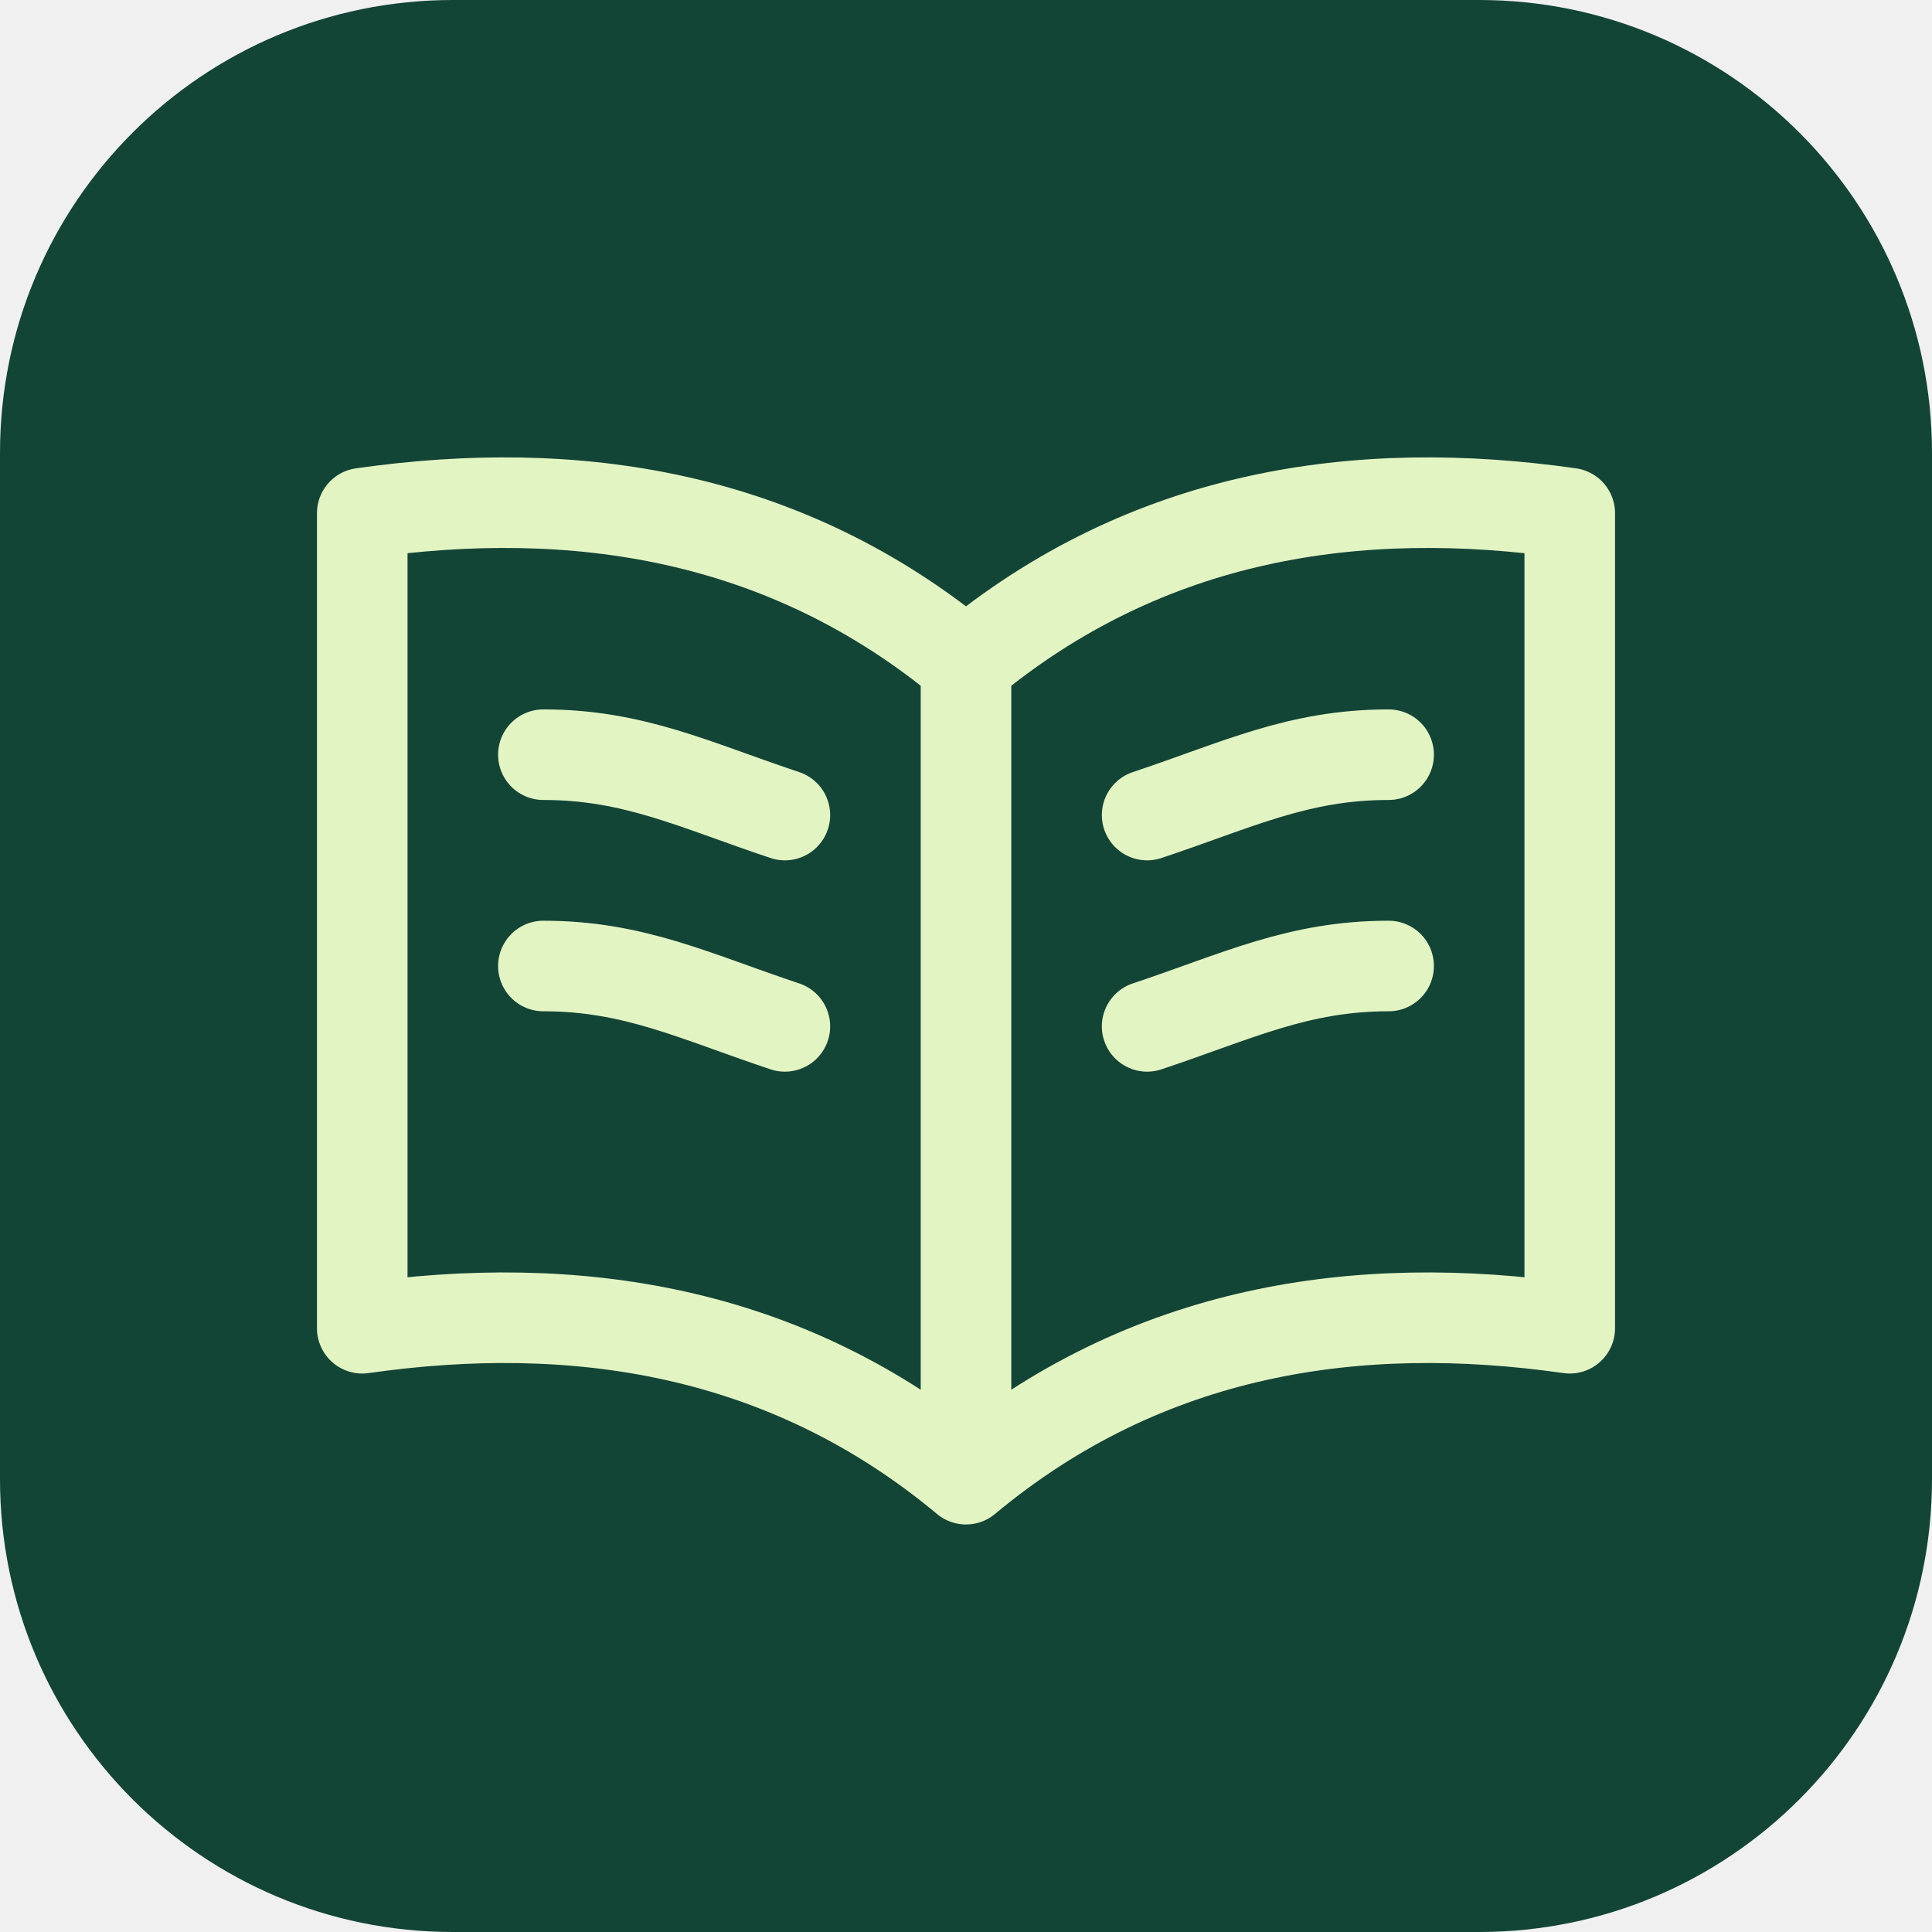
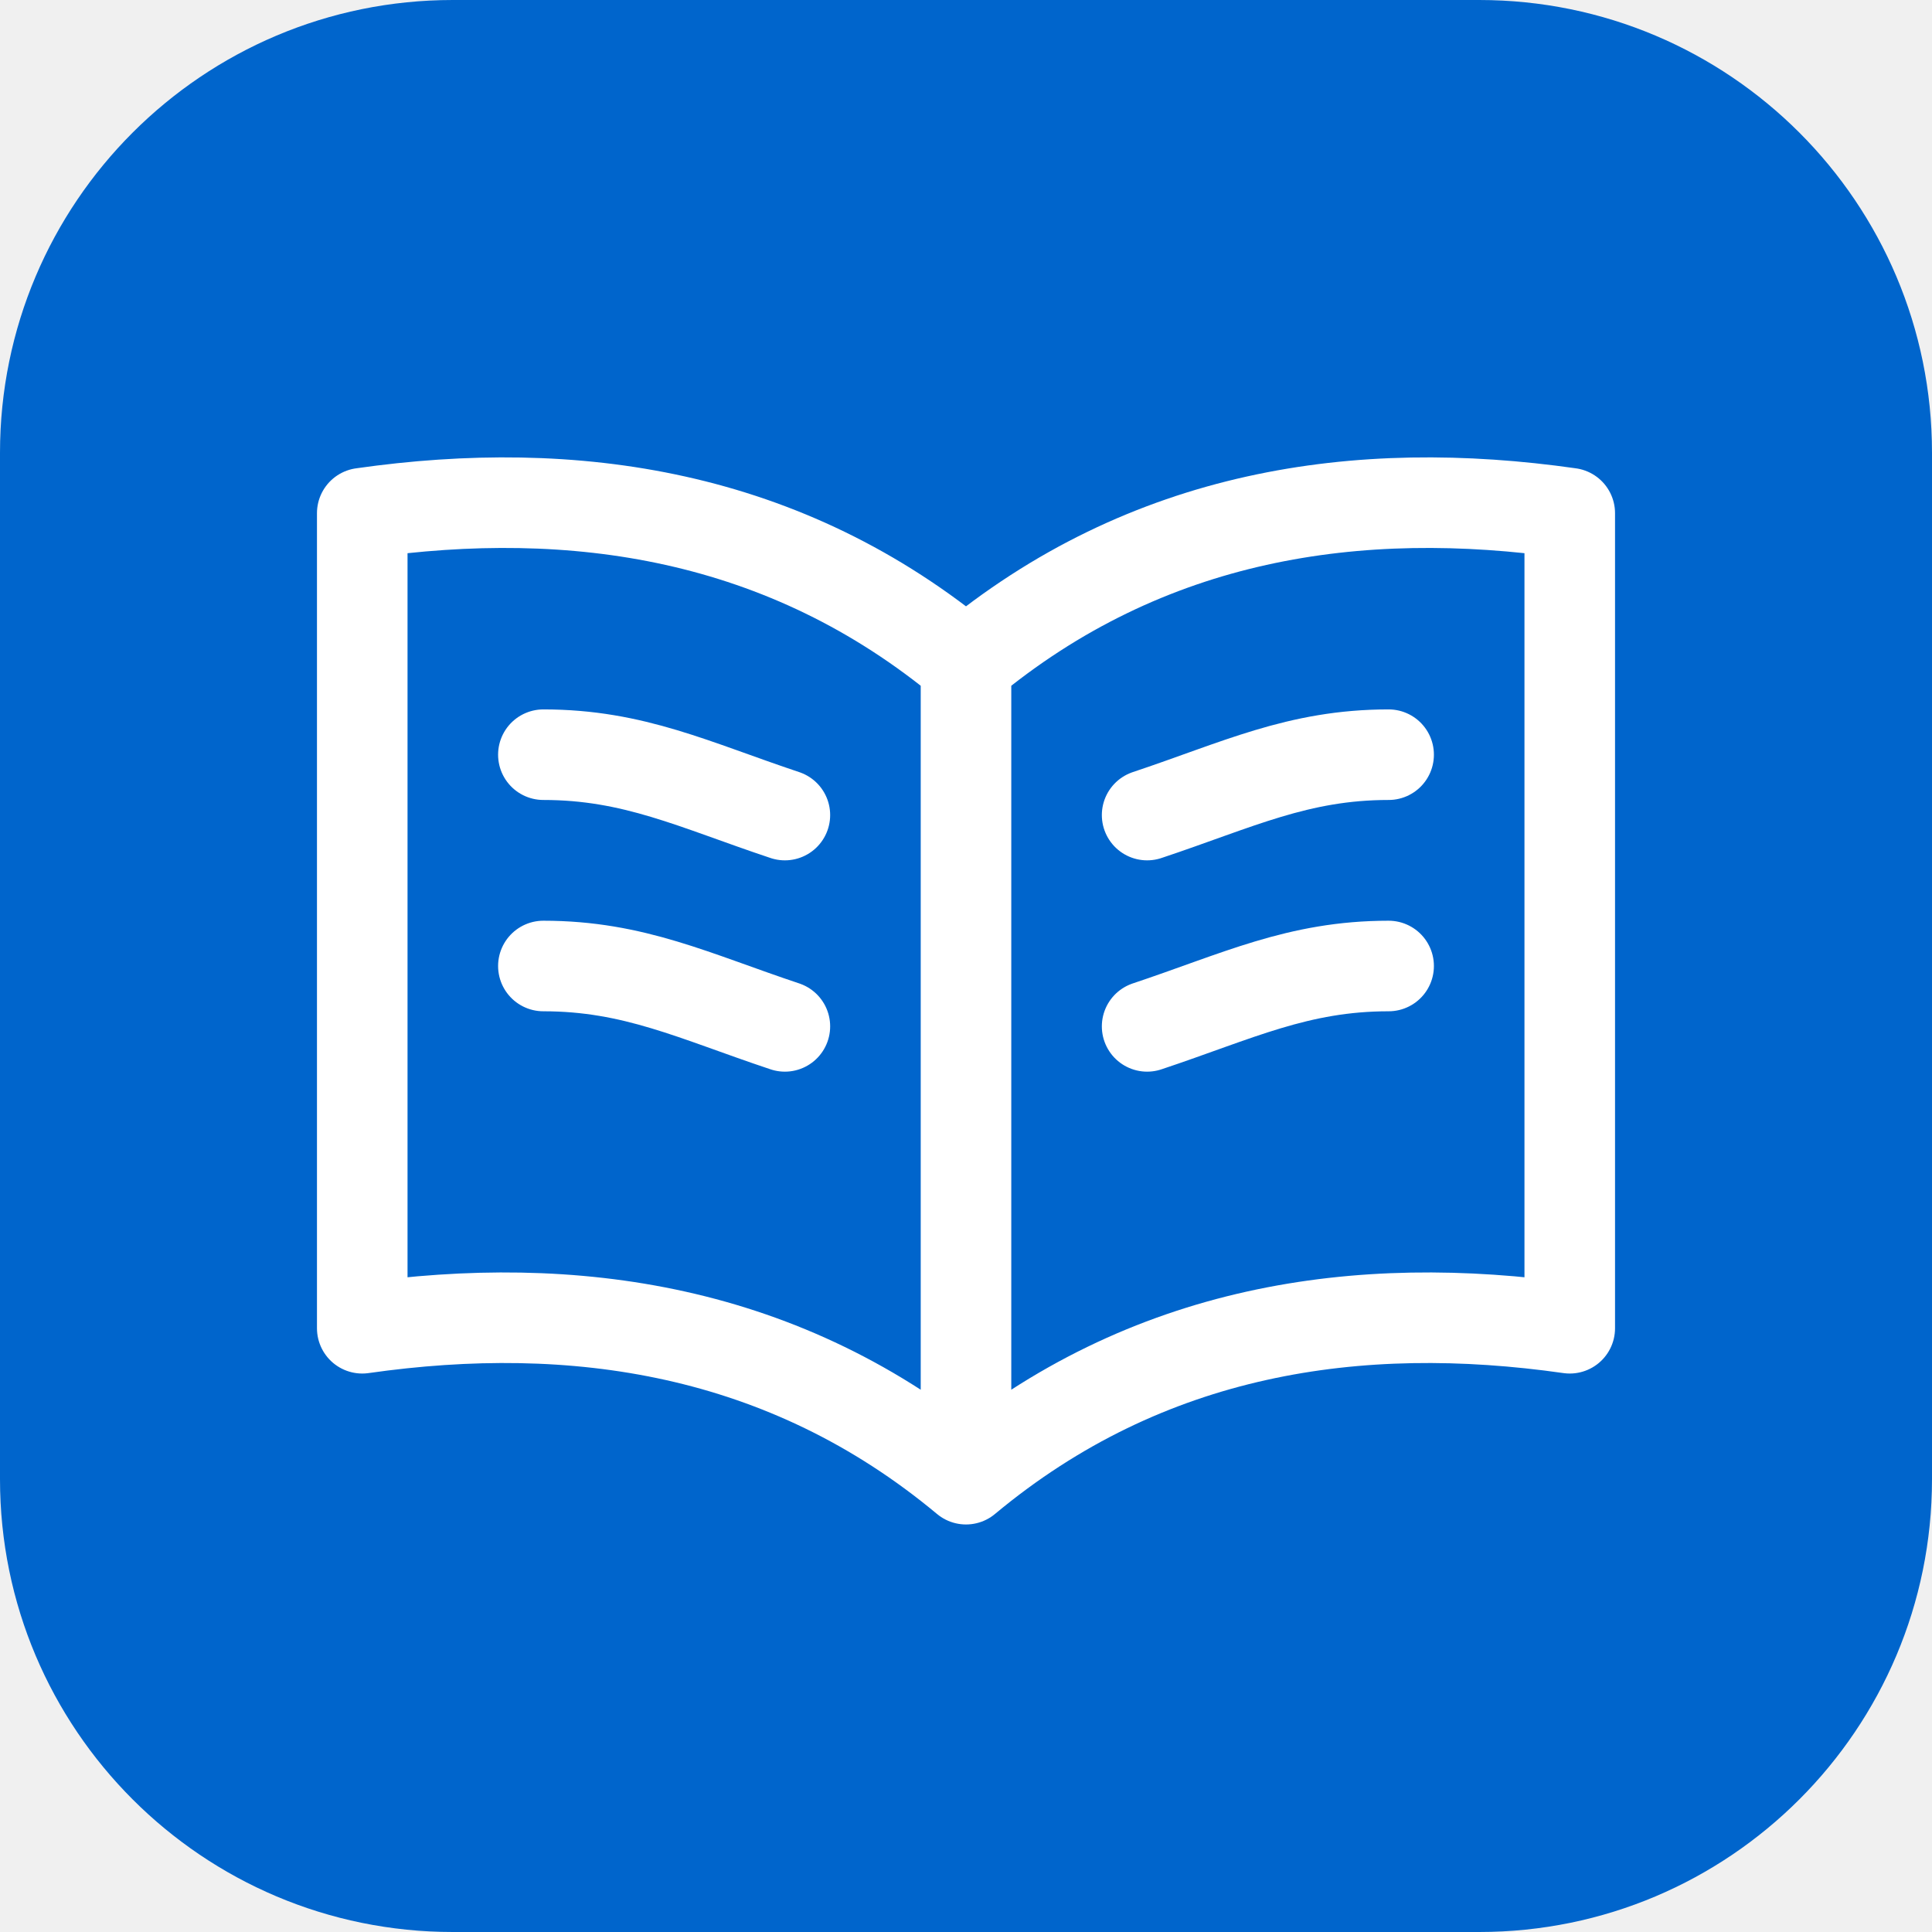
<svg xmlns="http://www.w3.org/2000/svg" viewBox="0 0 64 64">
-   <rect width="64" height="64" rx="15" fill="#134537" />
-   <g fill="none" stroke="#e3f4c3" stroke-width="3" stroke-linecap="round" stroke-linejoin="round">
+   <rect width="64" height="64" rx="15" fill="#0065cc" />
+   <g fill="none" stroke="#fff" stroke-width="3" stroke-linecap="round" stroke-linejoin="round">
    <path d="M32 22c-6-5-13-6-20-5v27c7-1 14 0 20 5 6-5 13-6 20-5V17c-7-1-14 0-20 5v27" />
    <path d="M18 25c3 0 5 1 8 2m-8 5c3 0 5 1 8 2m20-9c-3 0-5 1-8 2m8 5c-3 0-5 1-8 2" />
  </g>
</svg>
